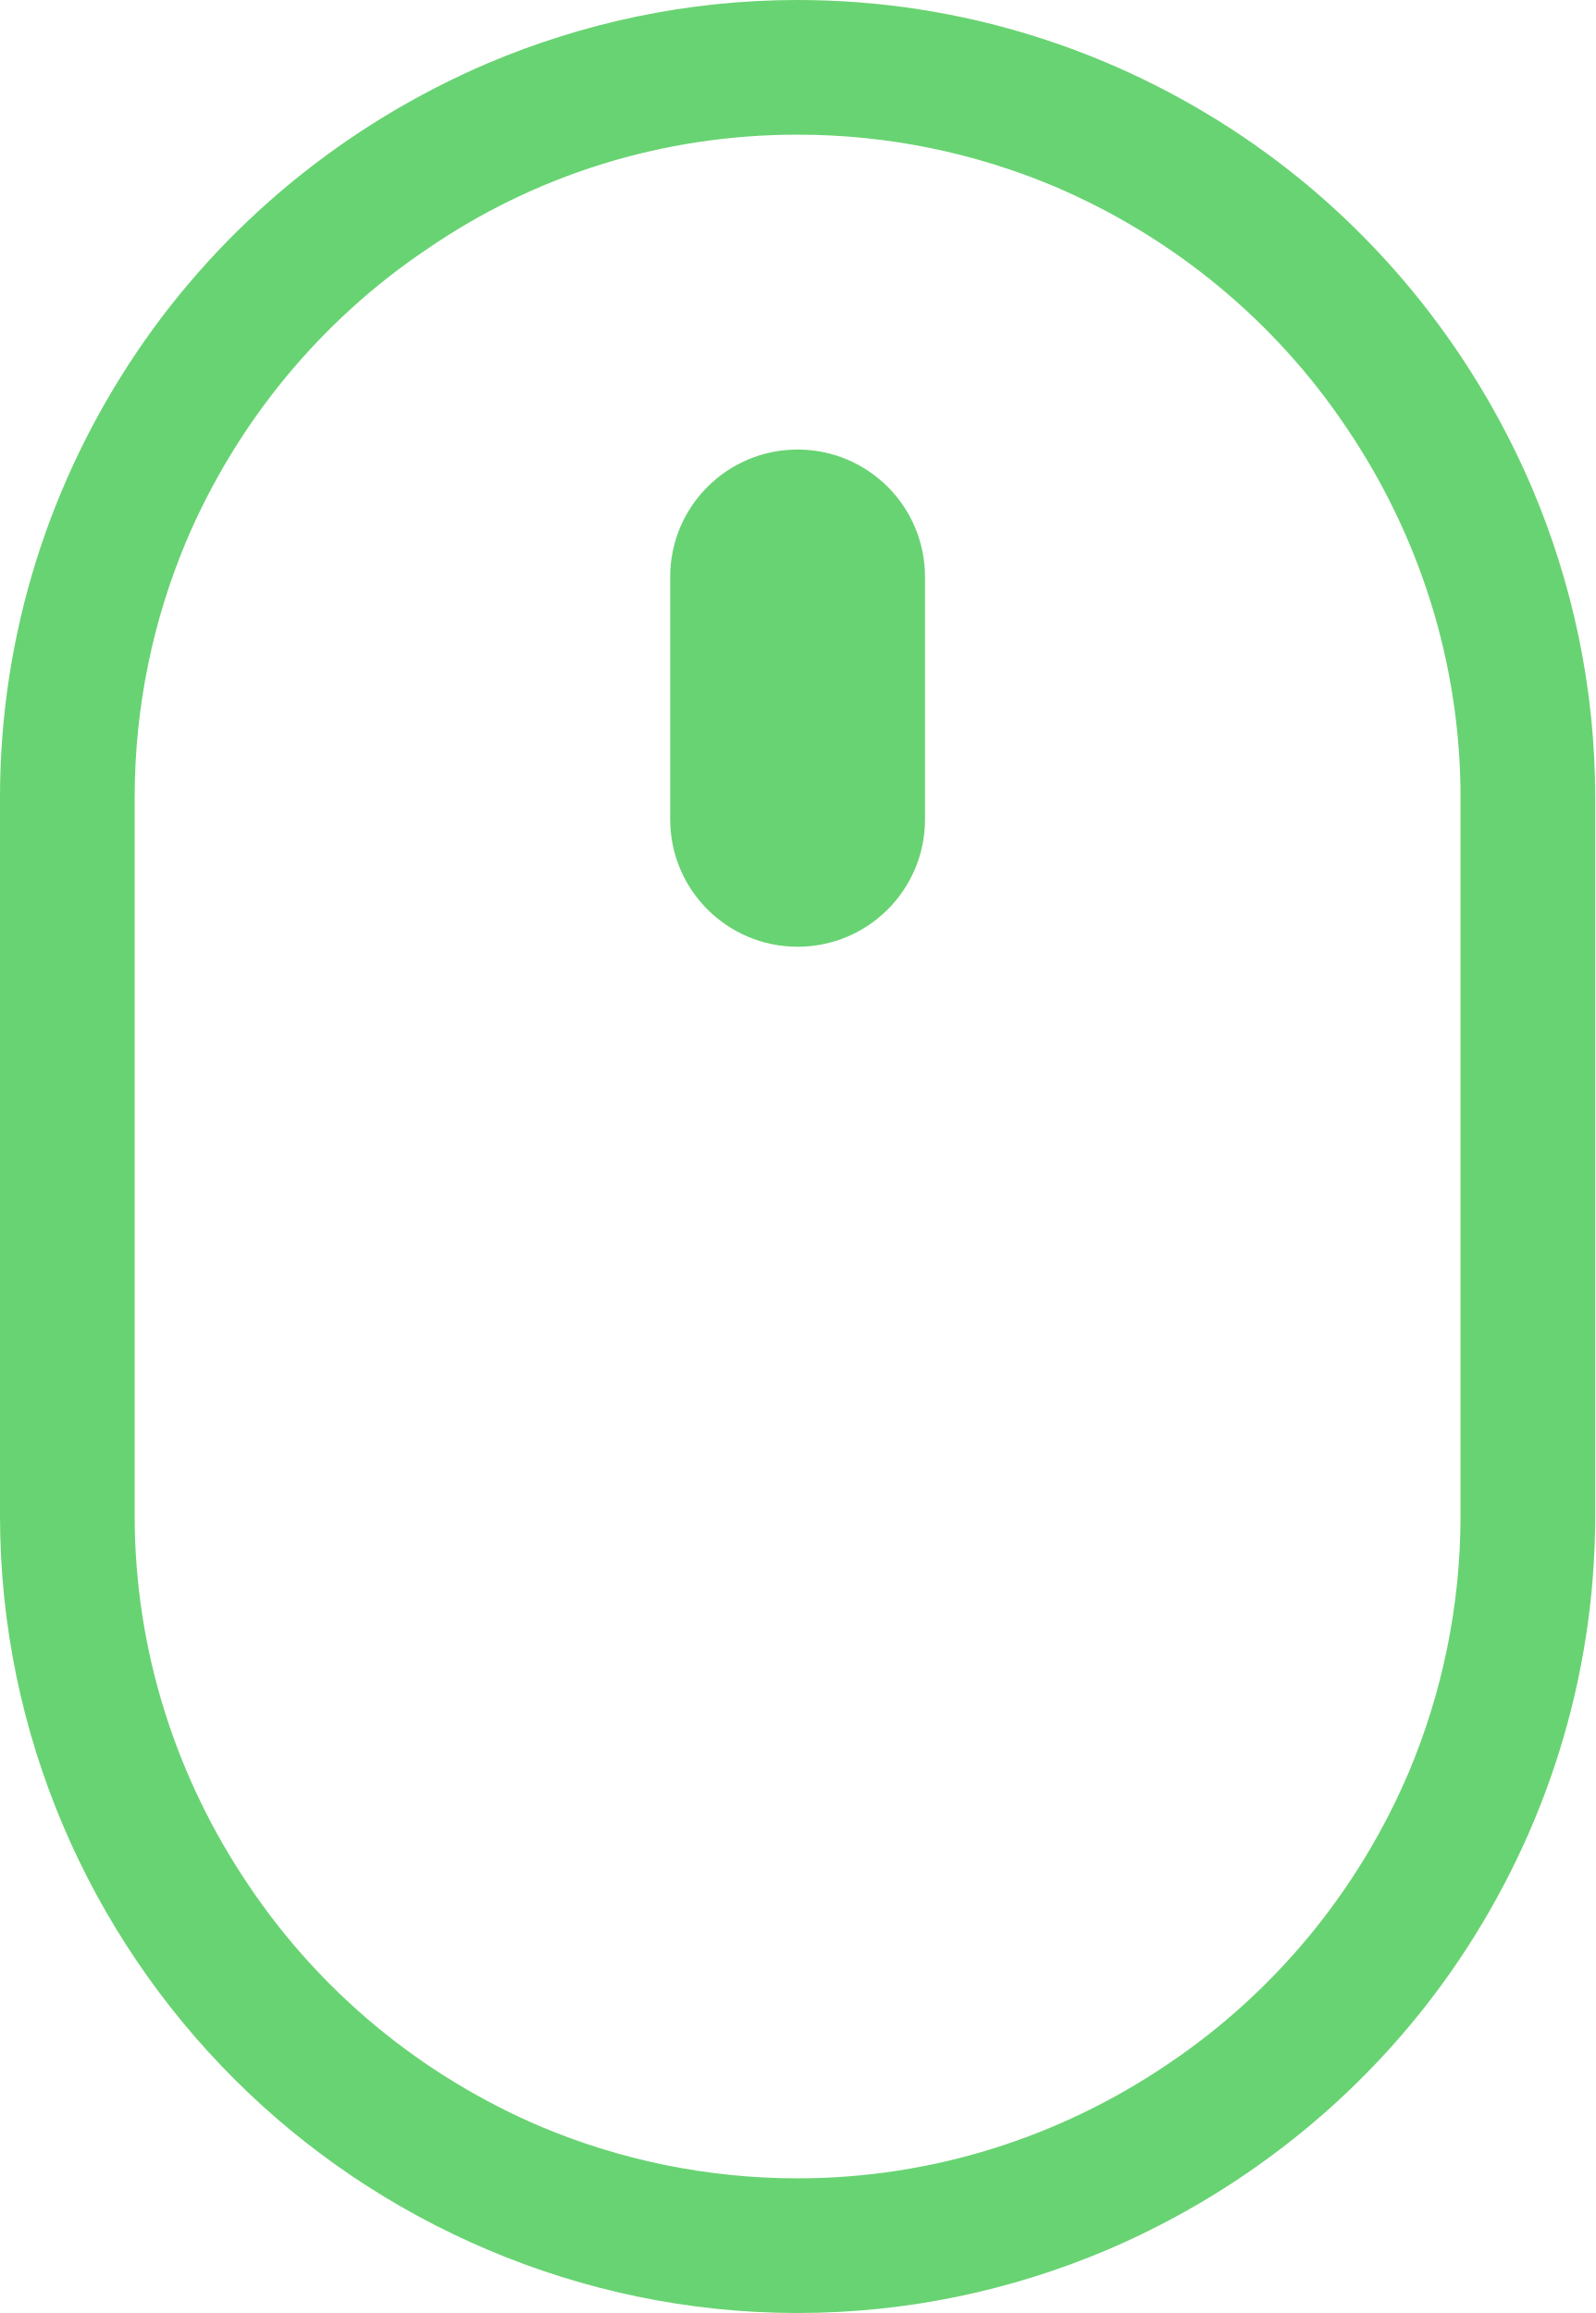
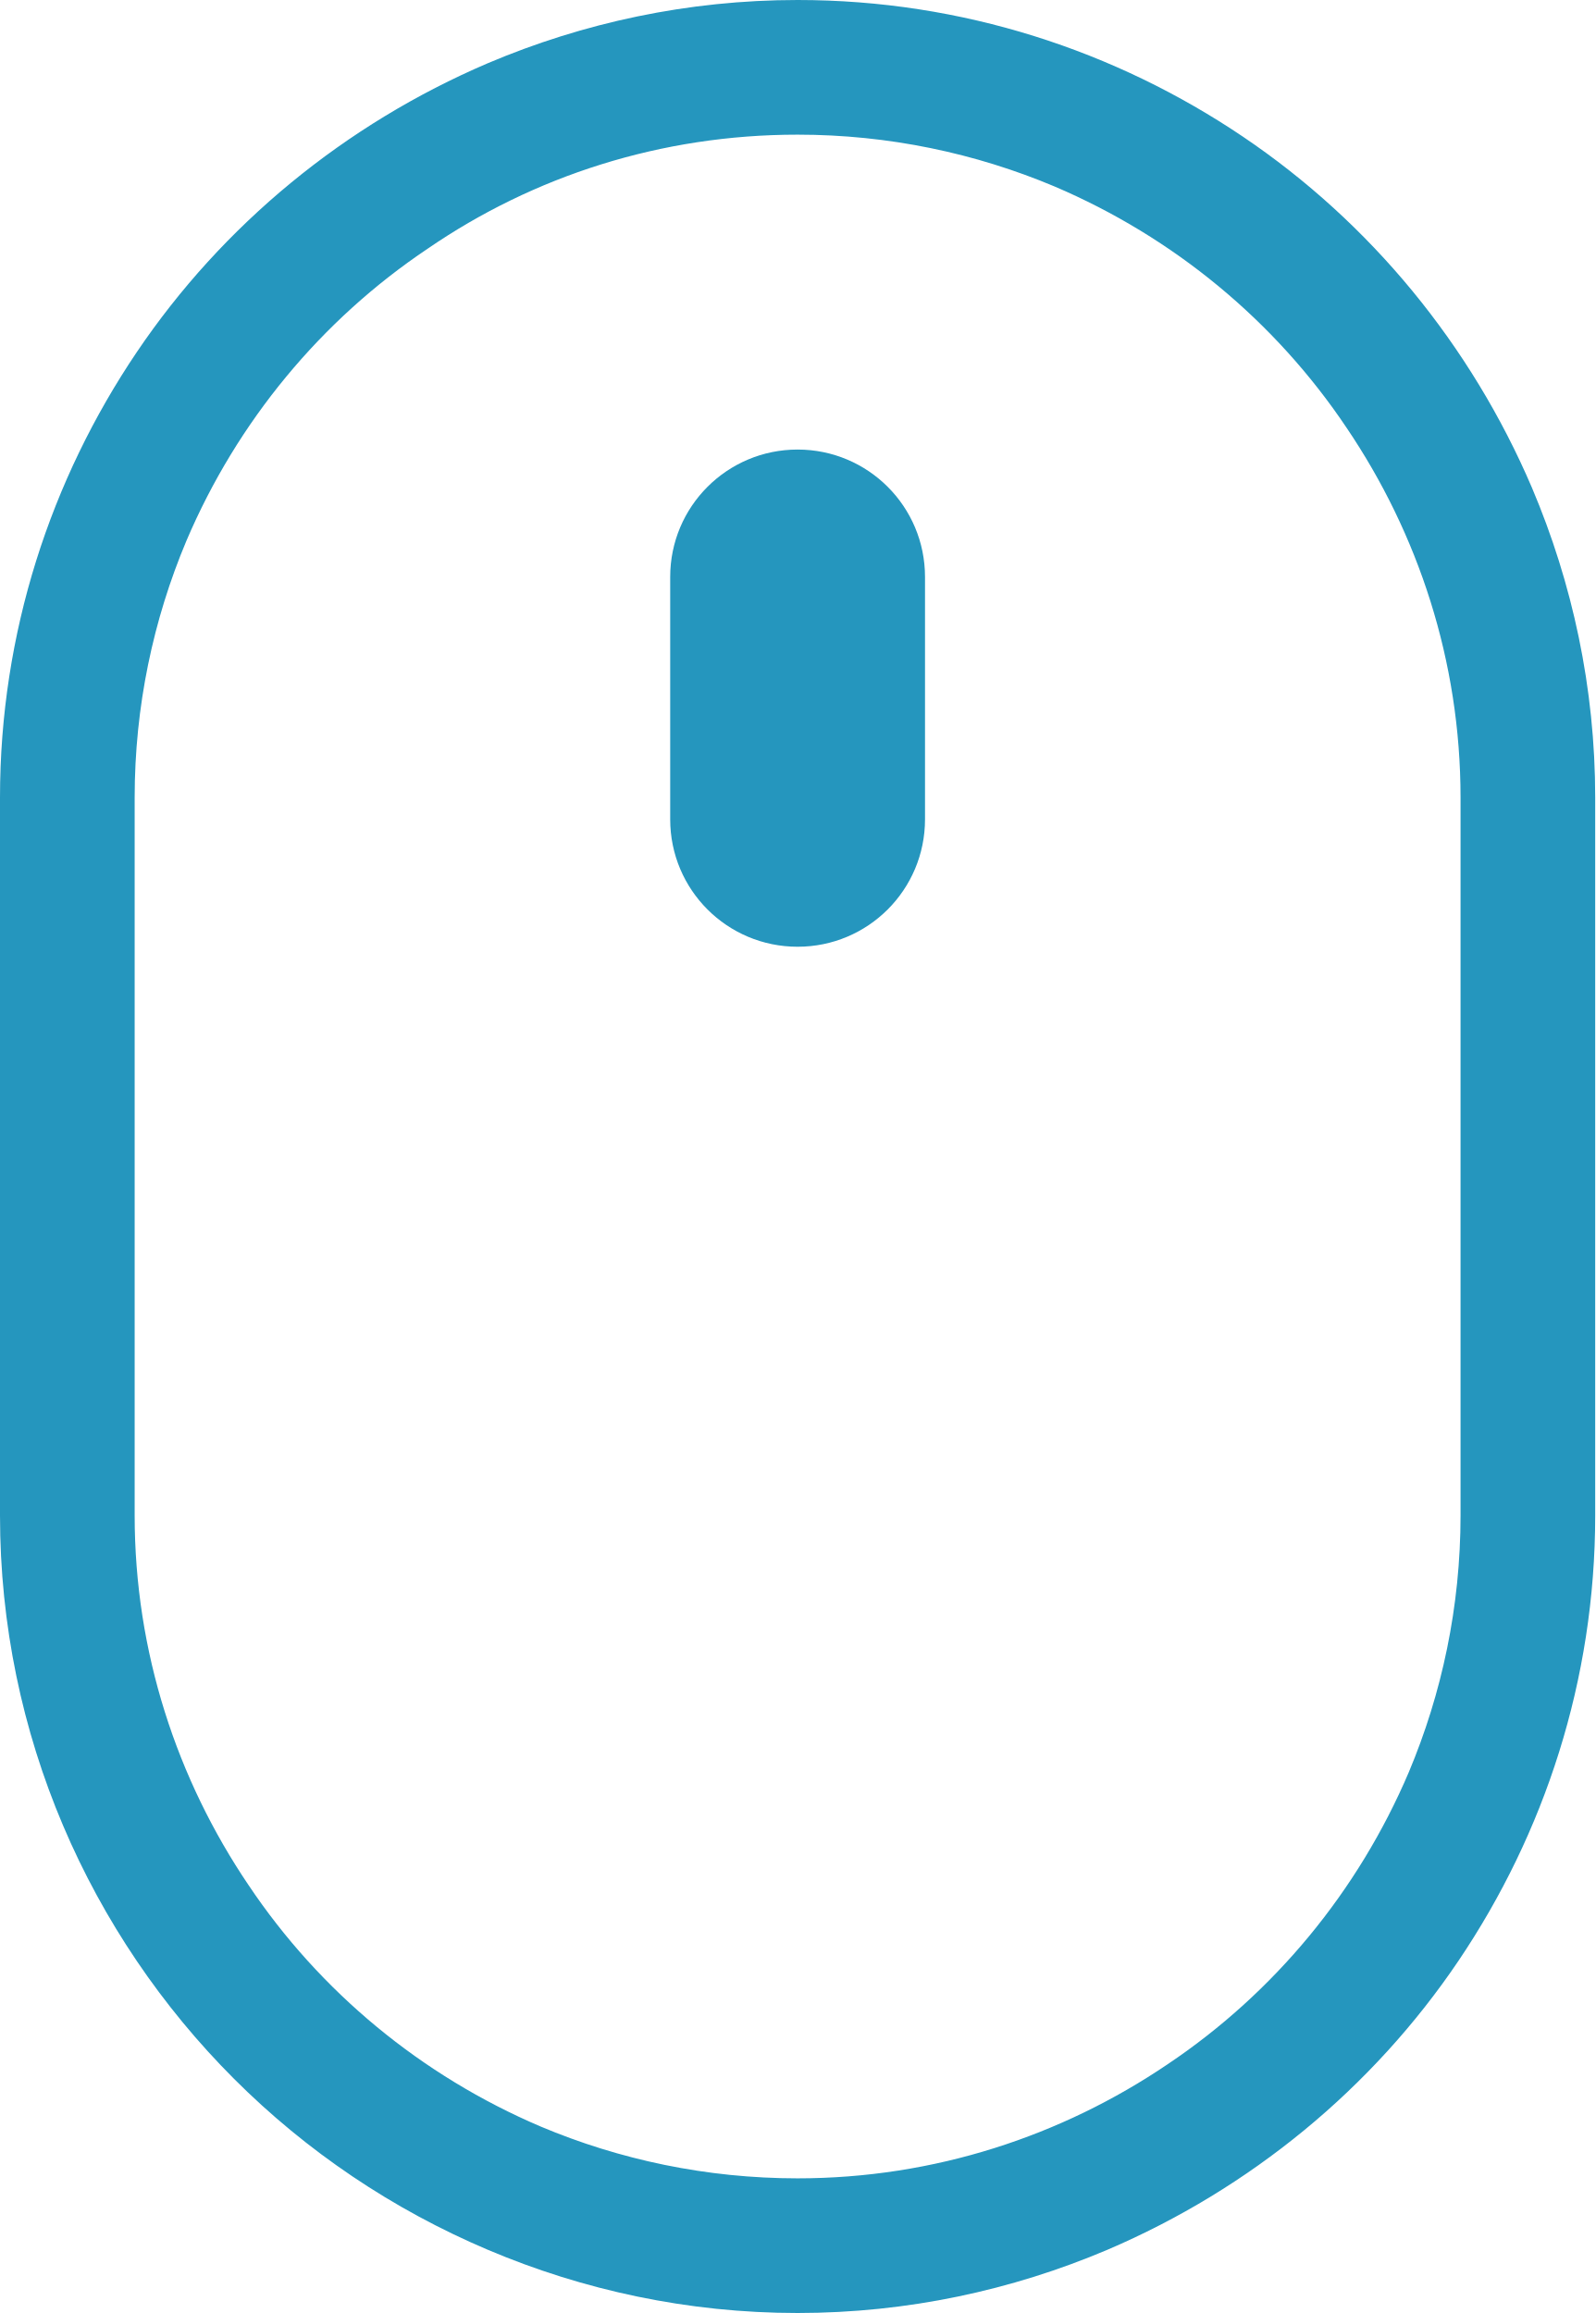
<svg xmlns="http://www.w3.org/2000/svg" version="1.1" id="Warstwa_1" x="0px" y="0px" viewBox="0 0 154 223.3" style="enable-background:new 0 0 154 223.3;" xml:space="preserve">
  <style type="text/css">
- 	.st0{fill:#68D372;}
+ 	.st0{fill:#2596be;}
</style>
  <g>
    <path class="st0" d="M77,216.8v-6.5l0,0c-8.8,0-17.2-1.8-24.8-5c-11.5-4.9-21.3-13-28.2-23.3c-6.9-10.2-11-22.5-11-35.7V77   c0-8.8,1.8-17.2,5-24.8C22.9,40.7,31,30.9,41.3,24C51.5,17,63.8,13,77,13l0,0c8.8,0,17.2,1.8,24.8,5c11.5,4.9,21.3,13,28.2,23.3   c6.9,10.2,11,22.5,11,35.7v69.3c0,8.8-1.8,17.2-5,24.8c-4.9,11.5-13,21.3-23.3,28.2c-10.2,6.9-22.5,11-35.7,11V216.8v6.5   c10.6,0,20.7-2.2,29.9-6.1c13.8-5.9,25.6-15.6,33.9-27.9c8.3-12.3,13.2-27.1,13.2-43V77c0-10.6-2.2-20.7-6.1-29.9   C142,33.3,132.3,21.5,120,13.2S92.9,0,77,0l0,0C66.4,0,56.3,2.2,47.1,6.1C33.3,12,21.5,21.7,13.2,34S0,61.1,0,77v69.3   c0,21.2,8.7,40.5,22.6,54.4c7,7,15.3,12.6,24.5,16.5s19.3,6.1,29.9,6.1l0,0V216.8z" />
    <path class="st0" d="M77,91.4L77,91.4c6.8,0,12.3-5.5,12.3-12.3V55.7c0-6.8-5.5-12.3-12.3-12.3s-12.3,5.5-12.3,12.3v23.4   C64.7,85.9,70.2,91.4,77,91.4z" />
  </g>
</svg>
